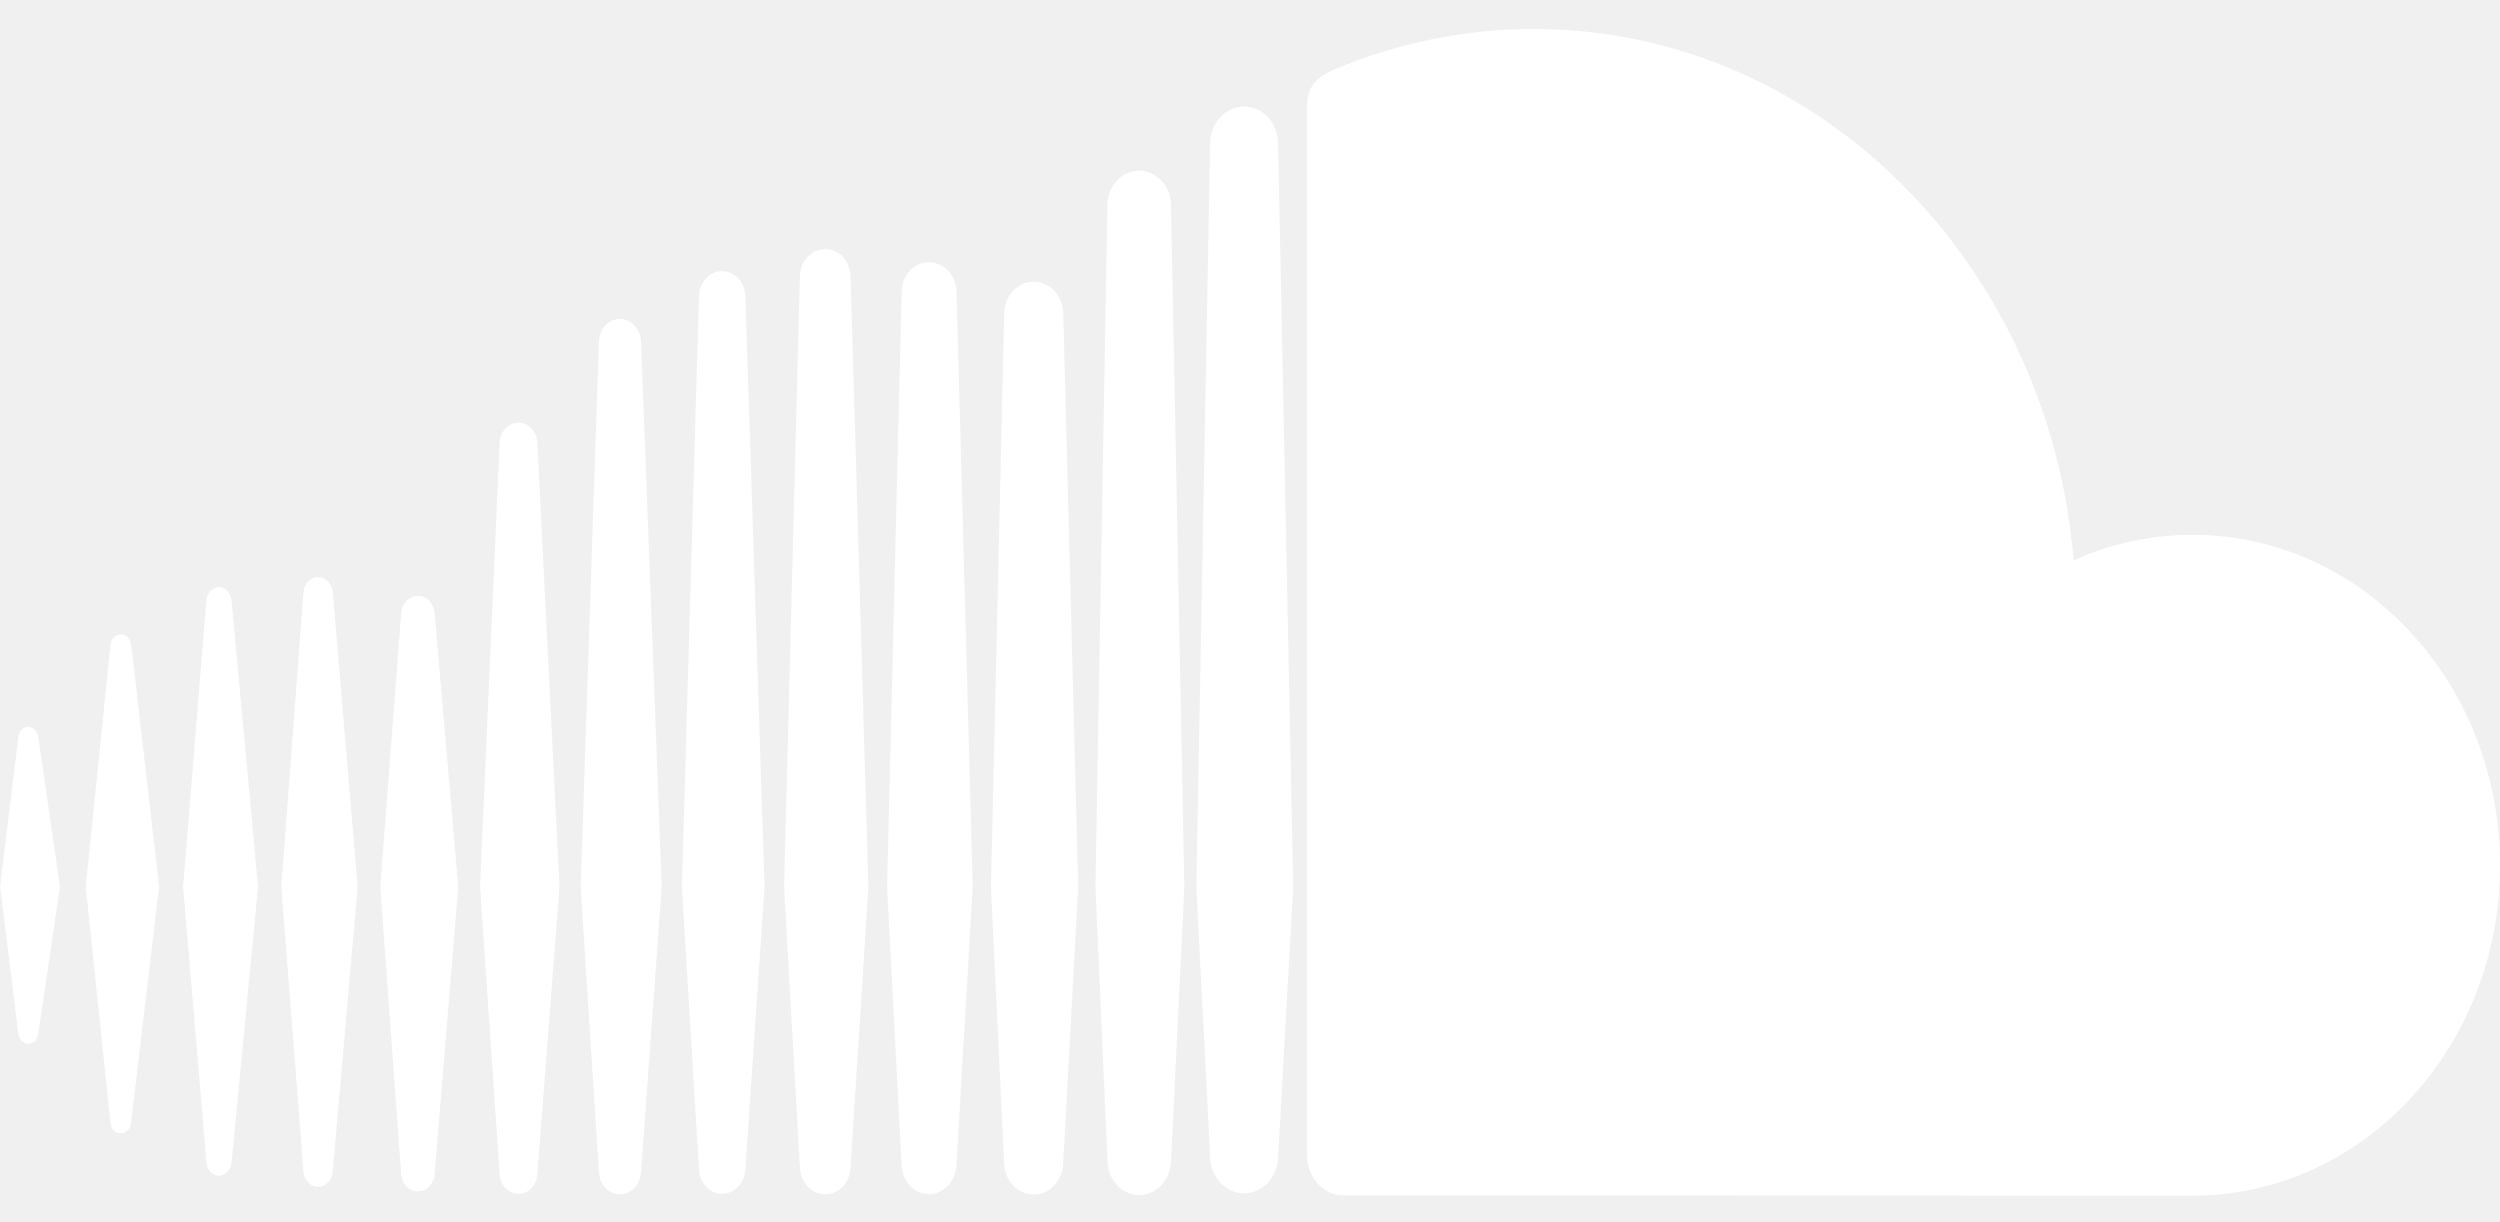
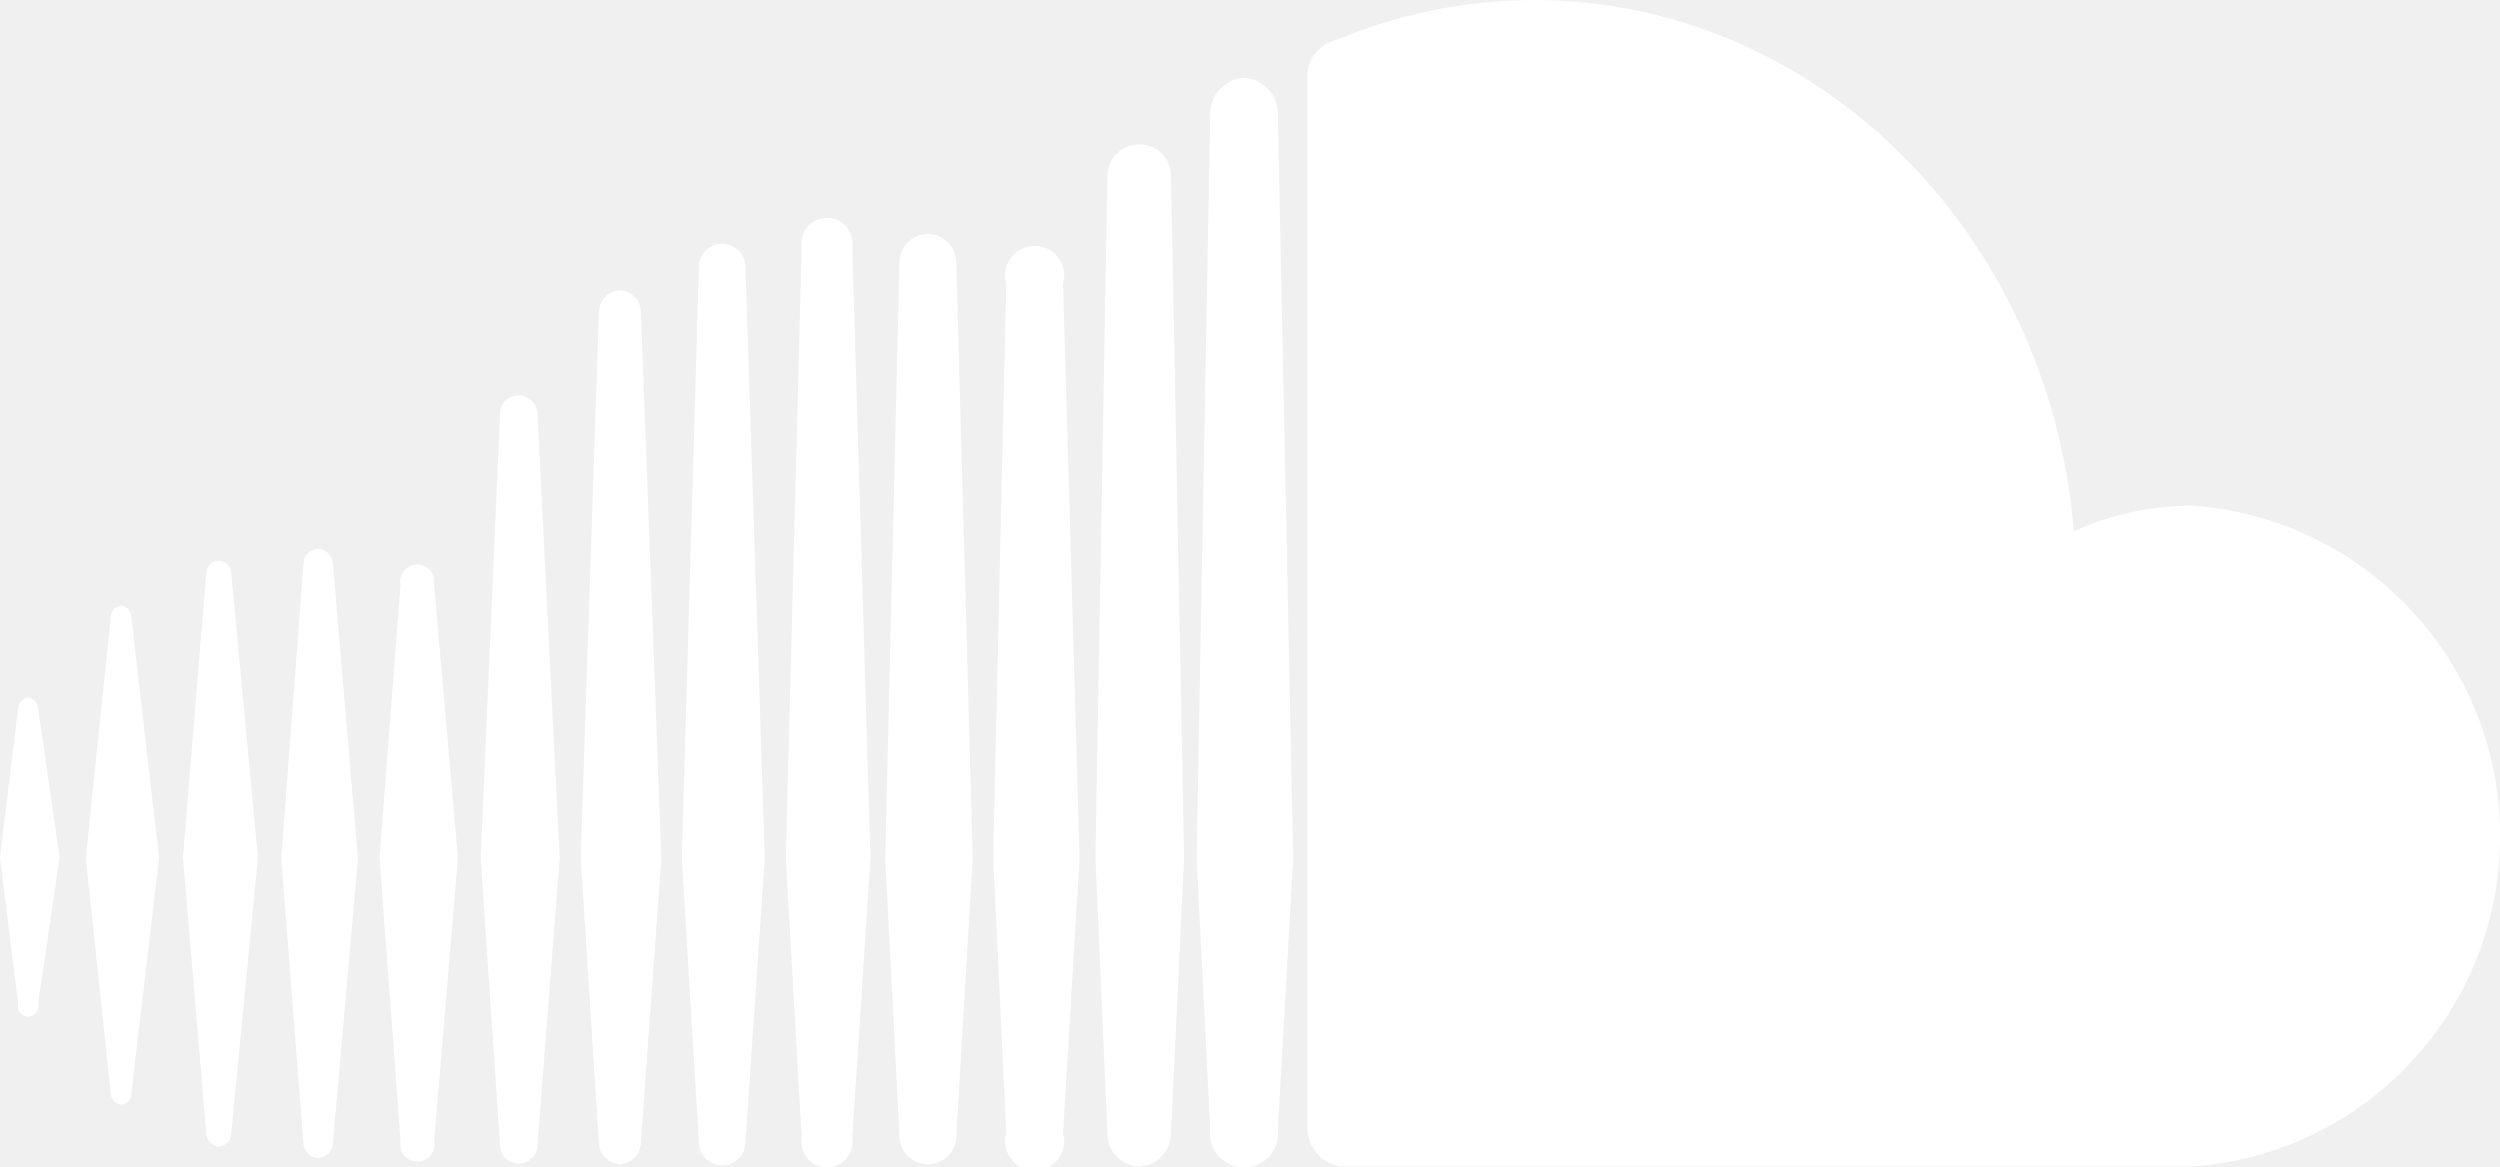
- <svg xmlns="http://www.w3.org/2000/svg" version="1.1" id="Layer_1" x="0px" y="0px" width="44px" height="21.5px" viewBox="0 0 44 21.5" enable-background="new 0 0 44 21.5" xml:space="preserve">
-   <g>
-     <path fill="#FFFFFF" d="M38.59,9.413c-0.742,0-1.452,0.16-2.094,0.449c-0.433-5.243-4.52-9.352-9.508-9.352   c-1.223,0-2.415,0.259-3.463,0.696c-0.41,0.169-0.516,0.345-0.521,0.683v18.458c0.006,0.357,0.261,0.656,0.584,0.69   c0.014,0.003,14.904,0.006,15.002,0.006c2.988,0,5.411-2.601,5.411-5.812C44.001,12.018,41.578,9.413,38.59,9.413z" />
-     <path fill="#FFFFFF" d="M9.847,15.607l-0.39-7.813C9.449,7.594,9.303,7.44,9.125,7.44S8.801,7.594,8.793,7.794l-0.344,7.813   l0.344,5.052c0.009,0.197,0.155,0.354,0.332,0.354s0.324-0.157,0.332-0.357v0.003L9.847,15.607z" />
-     <path fill="#FFFFFF" d="M8.065,15.607L7.65,10.801c-0.011-0.179-0.138-0.314-0.295-0.314c-0.158,0-0.286,0.139-0.295,0.317   l-0.367,4.802l0.367,5.049c0.009,0.179,0.138,0.311,0.295,0.311c0.158,0,0.284-0.132,0.295-0.311l0,0L8.065,15.607z" />
-     <path fill="#FFFFFF" d="M11.646,15.61l-0.364-9.602c-0.011-0.222-0.175-0.394-0.372-0.394c-0.198,0-0.361,0.172-0.369,0.394   l-0.321,9.602l0.321,5.018c0.009,0.219,0.172,0.391,0.369,0.391c0.198,0,0.361-0.172,0.372-0.394v0.003L11.646,15.61z" />
-     <path fill="#FFFFFF" d="M2.127,19.948c0.092,0,0.169-0.077,0.18-0.191L2.8,15.604l-0.49-4.248   c-0.014-0.111-0.092-0.191-0.183-0.191c-0.095,0-0.172,0.08-0.183,0.191l-0.435,4.248l0.435,4.153   C1.955,19.868,2.032,19.948,2.127,19.948z" />
-     <path fill="#FFFFFF" d="M3.854,20.693c0.115,0,0.206-0.099,0.221-0.231l0.467-4.858l-0.467-5.039   c-0.014-0.132-0.106-0.231-0.221-0.231c-0.115,0-0.209,0.099-0.221,0.231l-0.41,5.039l0.41,4.858   C3.645,20.594,3.74,20.693,3.854,20.693z" />
-     <path fill="#FFFFFF" d="M14.969,4.86c-0.009-0.268-0.2-0.477-0.444-0.477c-0.243,0-0.438,0.209-0.447,0.477L13.8,15.61l0.278,4.935   c0.009,0.265,0.203,0.474,0.447,0.474c0.243,0,0.435-0.209,0.444-0.474l0,0l0.315-4.935L14.969,4.86z" />
-     <path fill="#FFFFFF" d="M5.599,20.887c0.135,0,0.244-0.117,0.258-0.274l0.438-5.005l-0.438-5.178   c-0.014-0.157-0.123-0.274-0.258-0.274c-0.137,0-0.249,0.117-0.258,0.274l-0.39,5.178l0.39,5.005   C5.349,20.77,5.461,20.887,5.599,20.887z" />
-     <path fill="#FFFFFF" d="M13.456,15.61L13.118,5.208c-0.009-0.243-0.189-0.437-0.407-0.437c-0.223,0-0.401,0.194-0.409,0.437   c0,0.003-0.301,10.402-0.301,10.402l0.301,4.966c0.009,0.243,0.186,0.434,0.409,0.434c0.218,0,0.398-0.191,0.407-0.437v0.006   L13.456,15.61z" />
-     <path fill="#FFFFFF" d="M17.12,15.61L16.834,5.131c-0.006-0.286-0.218-0.514-0.484-0.514c-0.264,0-0.475,0.228-0.481,0.514   L15.613,15.61l0.255,4.889c0.006,0.286,0.218,0.517,0.481,0.517c0.266,0,0.478-0.231,0.484-0.517l0,0L17.12,15.61z" />
-     <path fill="#FFFFFF" d="M0.5,12.793c-0.092,0-0.163,0.077-0.178,0.185l-0.321,2.626l0.321,2.583   c0.014,0.108,0.086,0.185,0.178,0.185c0.089,0,0.16-0.077,0.175-0.185l0.381-2.583l-0.381-2.626   C0.66,12.87,0.588,12.793,0.5,12.793z" />
-     <path fill="#FFFFFF" d="M20.844,15.613L20.609,3.598c-0.006-0.326-0.258-0.594-0.559-0.594c-0.307,0-0.556,0.268-0.559,0.594   L19.28,15.61l0.212,4.827c0.003,0.326,0.252,0.597,0.559,0.597c0.301,0,0.553-0.271,0.559-0.6v0.006L20.844,15.613z" />
-     <path fill="#FFFFFF" d="M21.898,1.874c-0.324,0-0.593,0.286-0.599,0.637l-0.243,13.102l0.243,4.756   c0.006,0.348,0.275,0.634,0.599,0.634c0.321,0,0.59-0.286,0.596-0.637v0.003l0.266-4.756L22.494,2.511   C22.488,2.16,22.219,1.874,21.898,1.874z" />
-     <path fill="#FFFFFF" d="M18.976,15.61L18.713,5.516c-0.006-0.311-0.235-0.557-0.518-0.557c-0.289,0-0.516,0.246-0.521,0.557   L17.441,15.61l0.232,4.861c0.006,0.305,0.232,0.551,0.521,0.551c0.284,0,0.513-0.246,0.518-0.554v0.003L18.976,15.61z" />
-   </g>
+ <svg xmlns="http://www.w3.org/2000/svg" id="Design" width="44" height="20.53" viewBox="0 0 44 20.53">
+   <defs>
+     <style>.cls-1{fill:#fff;}</style>
+   </defs>
+   <path class="cls-1" d="M976.59,3421.91a5.09,5.09,0,0,0-2.09.45c-0.43-5.24-4.52-9.35-9.51-9.35a9.07,9.07,0,0,0-3.46.7,0.66,0.66,0,0,0-.52.68v18.46a0.69,0.69,0,0,0,.58.69h15A5.83,5.83,0,0,0,976.59,3421.91Z" transform="translate(-938 -3413.01)" />
+   <path class="cls-1" d="M947.85,3428.11l-0.39-7.81a0.33,0.33,0,1,0-.66,0l-0.34,7.81,0.34,5.05a0.33,0.33,0,1,0,.66,0h0Z" transform="translate(-938 -3413.01)" />
+   <path class="cls-1" d="M946.06,3428.11l-0.42-4.81a0.3,0.3,0,1,0-.59,0l-0.37,4.8,0.37,5a0.3,0.3,0,1,0,.59,0h0Z" transform="translate(-938 -3413.01)" />
+   <path class="cls-1" d="M949.64,3428.11l-0.36-9.6a0.39,0.39,0,0,0-.37-0.39,0.39,0.39,0,0,0-.37.39l-0.32,9.6,0.32,5a0.39,0.39,0,0,0,.37.39,0.39,0.39,0,0,0,.37-0.39h0Z" transform="translate(-938 -3413.01)" />
+   <path class="cls-1" d="M940.13,3432.45a0.19,0.19,0,0,0,.18-0.19l0.49-4.15-0.49-4.25a0.2,0.2,0,0,0-.18-0.19,0.2,0.2,0,0,0-.18.19l-0.44,4.25,0.44,4.15A0.2,0.2,0,0,0,940.13,3432.45Z" transform="translate(-938 -3413.01)" />
+   <path class="cls-1" d="M941.85,3433.19a0.24,0.24,0,0,0,.22-0.23l0.47-4.86-0.47-5a0.22,0.22,0,1,0-.44,0l-0.41,5,0.41,4.86A0.24,0.24,0,0,0,941.85,3433.19Z" transform="translate(-938 -3413.01)" />
+   <path class="cls-1" d="M953,3417.36a0.45,0.45,0,1,0-.89,0l-0.28,10.75,0.28,4.93a0.45,0.45,0,1,0,.89,0h0l0.32-4.93Z" transform="translate(-938 -3413.01)" />
+   <path class="cls-1" d="M943.6,3433.39a0.28,0.28,0,0,0,.26-0.27l0.44-5-0.44-5.18a0.28,0.28,0,0,0-.26-0.27,0.27,0.27,0,0,0-.26.27l-0.39,5.18,0.39,5A0.27,0.27,0,0,0,943.6,3433.39Z" transform="translate(-938 -3413.01)" />
+   <path class="cls-1" d="M951.46,3428.11l-0.34-10.4a0.41,0.41,0,1,0-.82,0l-0.3,10.4,0.3,5a0.41,0.41,0,1,0,.82,0h0Z" transform="translate(-938 -3413.01)" />
+   <path class="cls-1" d="M955.12,3428.11l-0.29-10.48a0.48,0.48,0,1,0-1,0l-0.25,10.48,0.25,4.89a0.48,0.48,0,1,0,1,0h0Z" transform="translate(-938 -3413.01)" />
+   <path class="cls-1" d="M938.5,3425.29a0.19,0.19,0,0,0-.18.18l-0.32,2.63,0.32,2.58a0.18,0.18,0,1,0,.35,0l0.38-2.58-0.38-2.63A0.19,0.19,0,0,0,938.5,3425.29Z" transform="translate(-938 -3413.01)" />
+   <path class="cls-1" d="M958.84,3428.11l-0.23-12a0.56,0.56,0,1,0-1.12,0l-0.21,12,0.21,4.83a0.58,0.58,0,0,0,.56.6,0.59,0.59,0,0,0,.56-0.6h0Z" transform="translate(-938 -3413.01)" />
+   <path class="cls-1" d="M959.9,3414.38a0.63,0.63,0,0,0-.6.64l-0.24,13.1,0.24,4.76a0.6,0.6,0,1,0,1.19,0h0l0.27-4.76-0.27-13.1A0.63,0.63,0,0,0,959.9,3414.38Z" transform="translate(-938 -3413.01)" />
+   <path class="cls-1" d="M957,3428.11L956.71,3418a0.52,0.52,0,1,0-1,0l-0.23,10.09,0.23,4.86a0.52,0.52,0,1,0,1,0h0Z" transform="translate(-938 -3413.01)" />
</svg>
